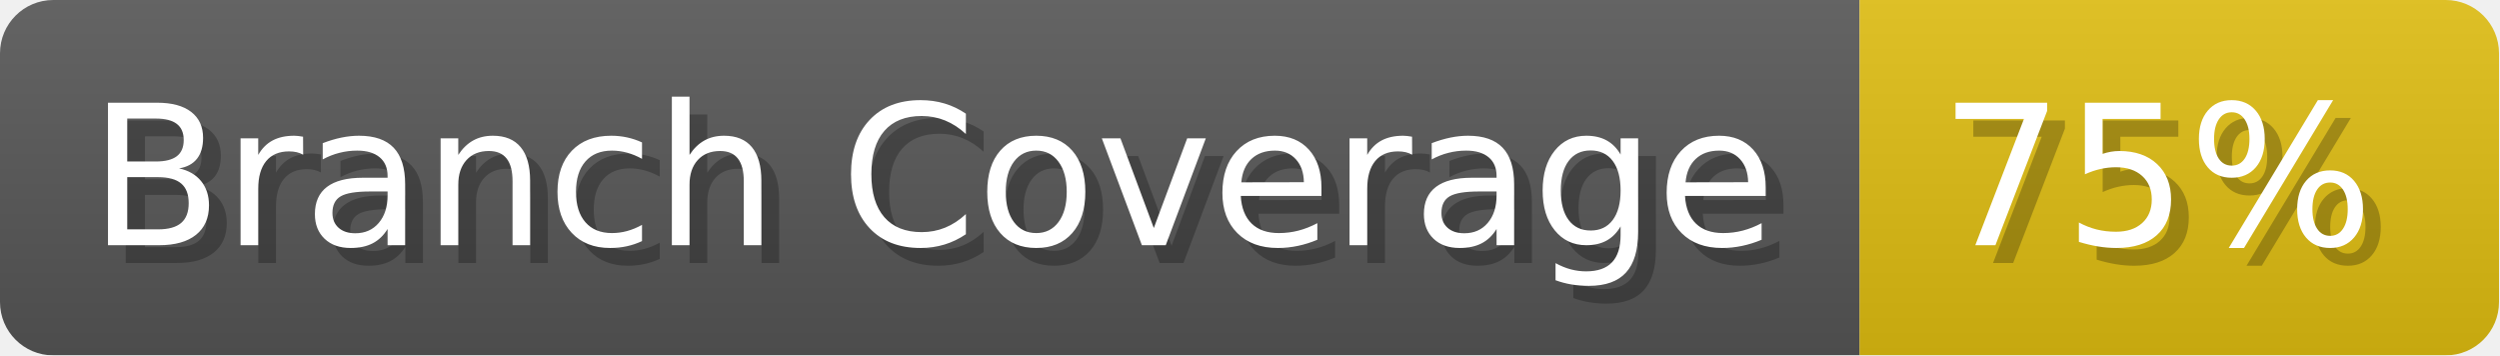
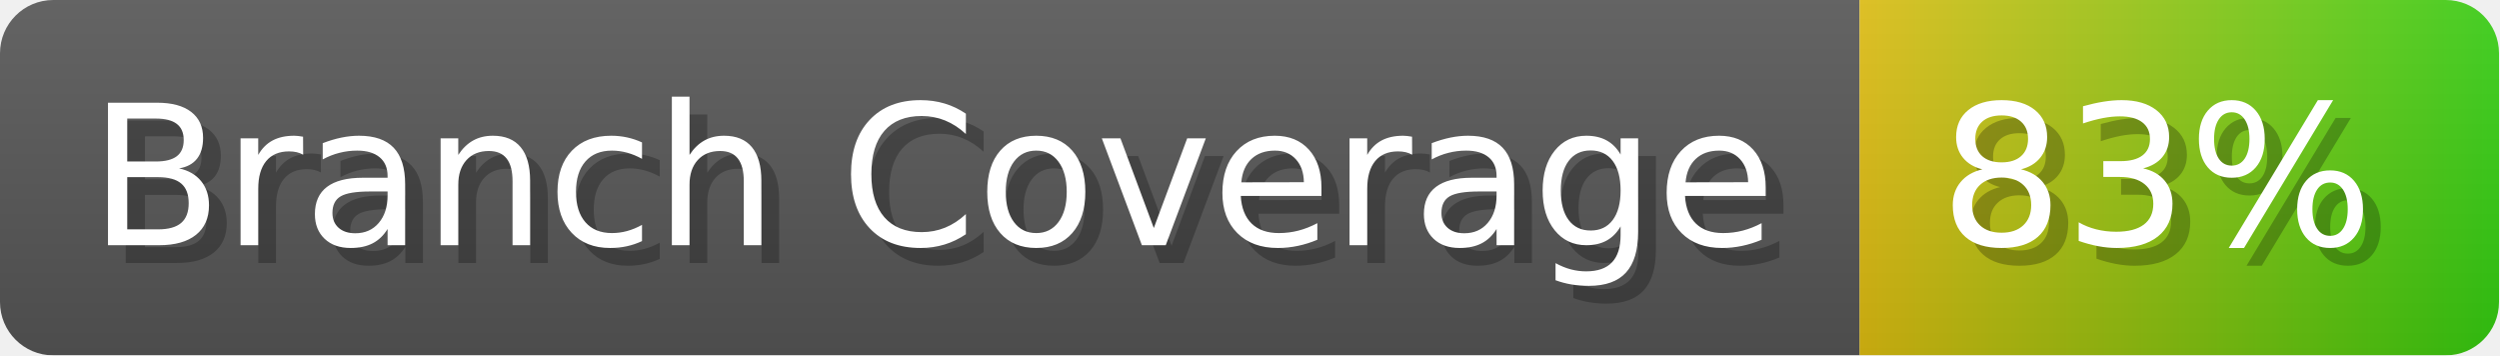
- <svg xmlns="http://www.w3.org/2000/svg" width="140.7" height="20" viewBox="0 0 1407 200" role="img" aria-label="Branch Coverage: 75%">
+ <svg xmlns="http://www.w3.org/2000/svg" width="140.7" height="20" viewBox="0 0 1407 200" role="img" aria-label="Branch Coverage: 83%">
  <linearGradient id="a" x2="0" y2="100%">
    <stop offset="0" stop-opacity=".1" stop-color="#EEE" />
    <stop offset="1" stop-opacity=".1" />
  </linearGradient>
  <mask id="m">
    <rect width="1407" height="200" rx="30" fill="#FFF" />
  </mask>
  <g mask="url(#m)">
    <rect width="1047" height="200" fill="#555" />
-     <rect width="360" height="200" fill="#DB1" x="1047" />
+     <rect width="360" height="200" fill="url(#x)" x="1047" />
    <rect width="1407" height="200" fill="url(#a)" />
  </g>
  <g aria-hidden="true" fill="#fff" text-anchor="start" font-family="Verdana,DejaVu Sans,sans-serif" font-size="110">
    <text x="60" y="148" textLength="947" fill="#000" opacity="0.25">Branch Coverage</text>
    <text x="50" y="138" textLength="947">Branch Coverage</text>
-     <text x="1102" y="148" textLength="260" fill="#000" opacity="0.25">75%</text>
-     <text x="1092" y="138" textLength="260">75%</text>
+     <text x="1102" y="148" textLength="260" fill="#000" opacity="0.25">83%</text>
+     <text x="1092" y="138" textLength="260">83%</text>
  </g>
+   <linearGradient id="x" x1="0%" y1="0%" x2="100%" y2="0%">
+     <stop offset="0%" style="stop-color:#DB1" />
+     <stop offset="100%" style="stop-color:#3C1" />
+   </linearGradient>
</svg>
